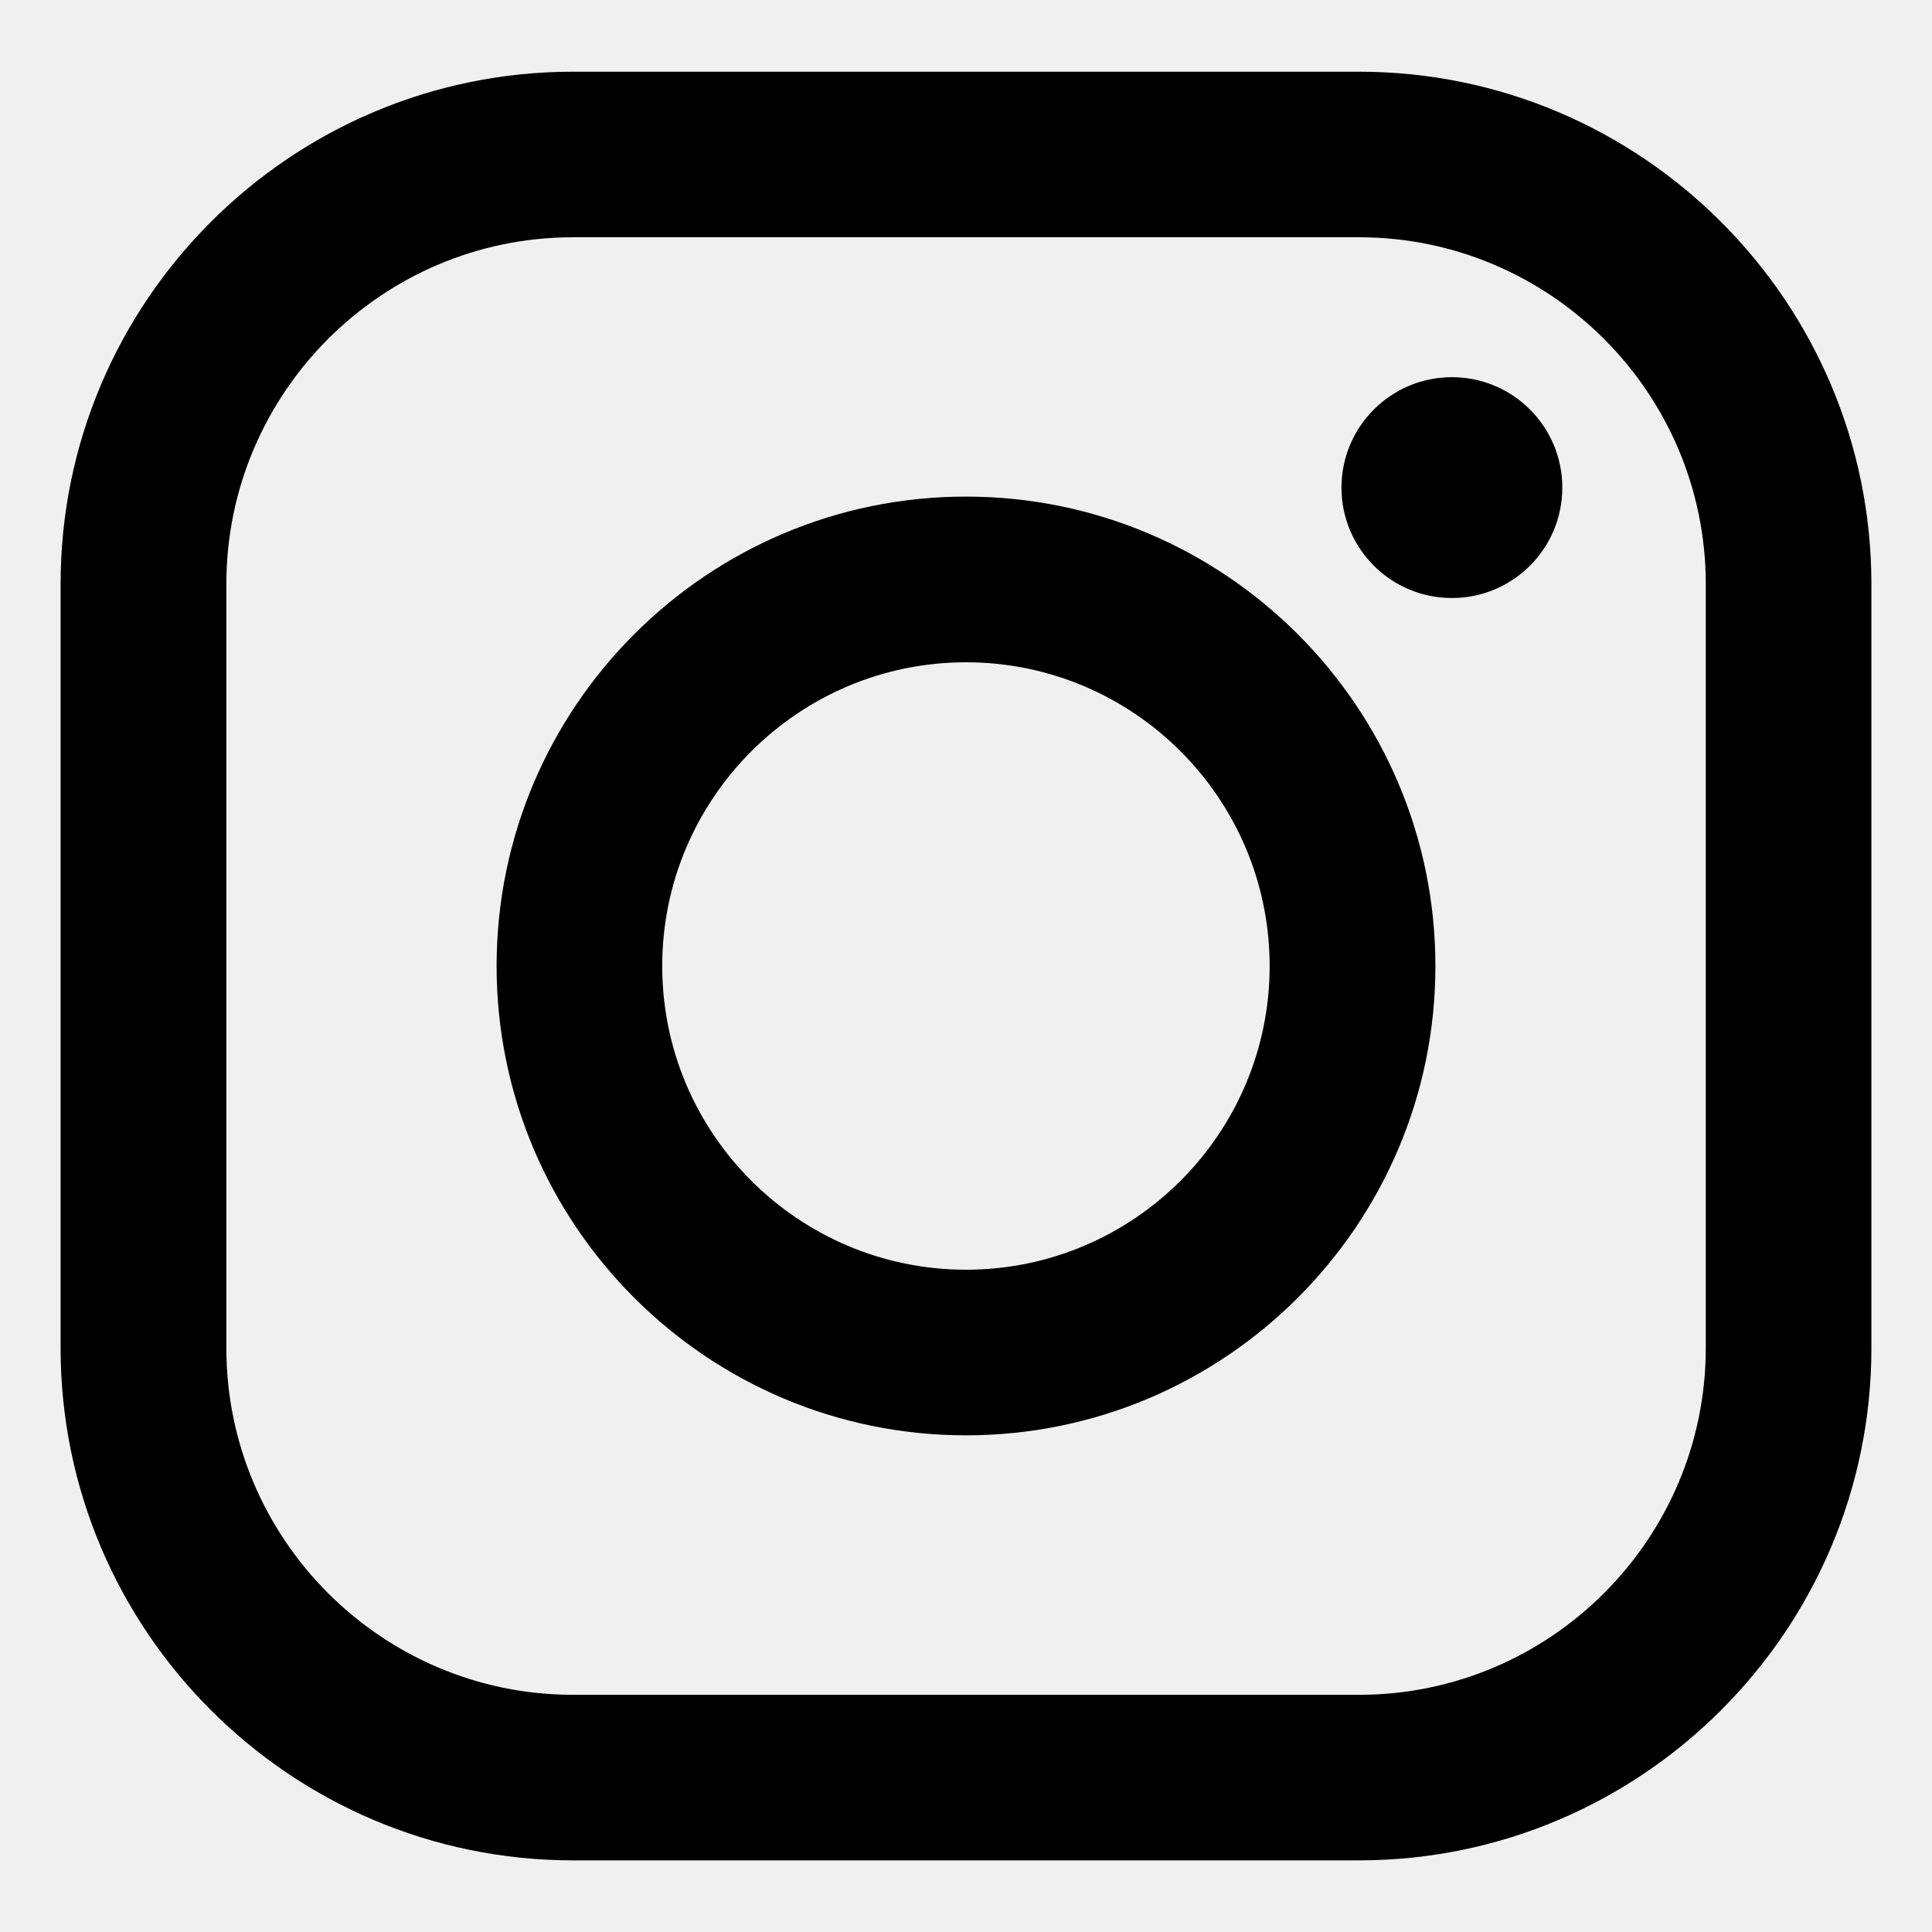
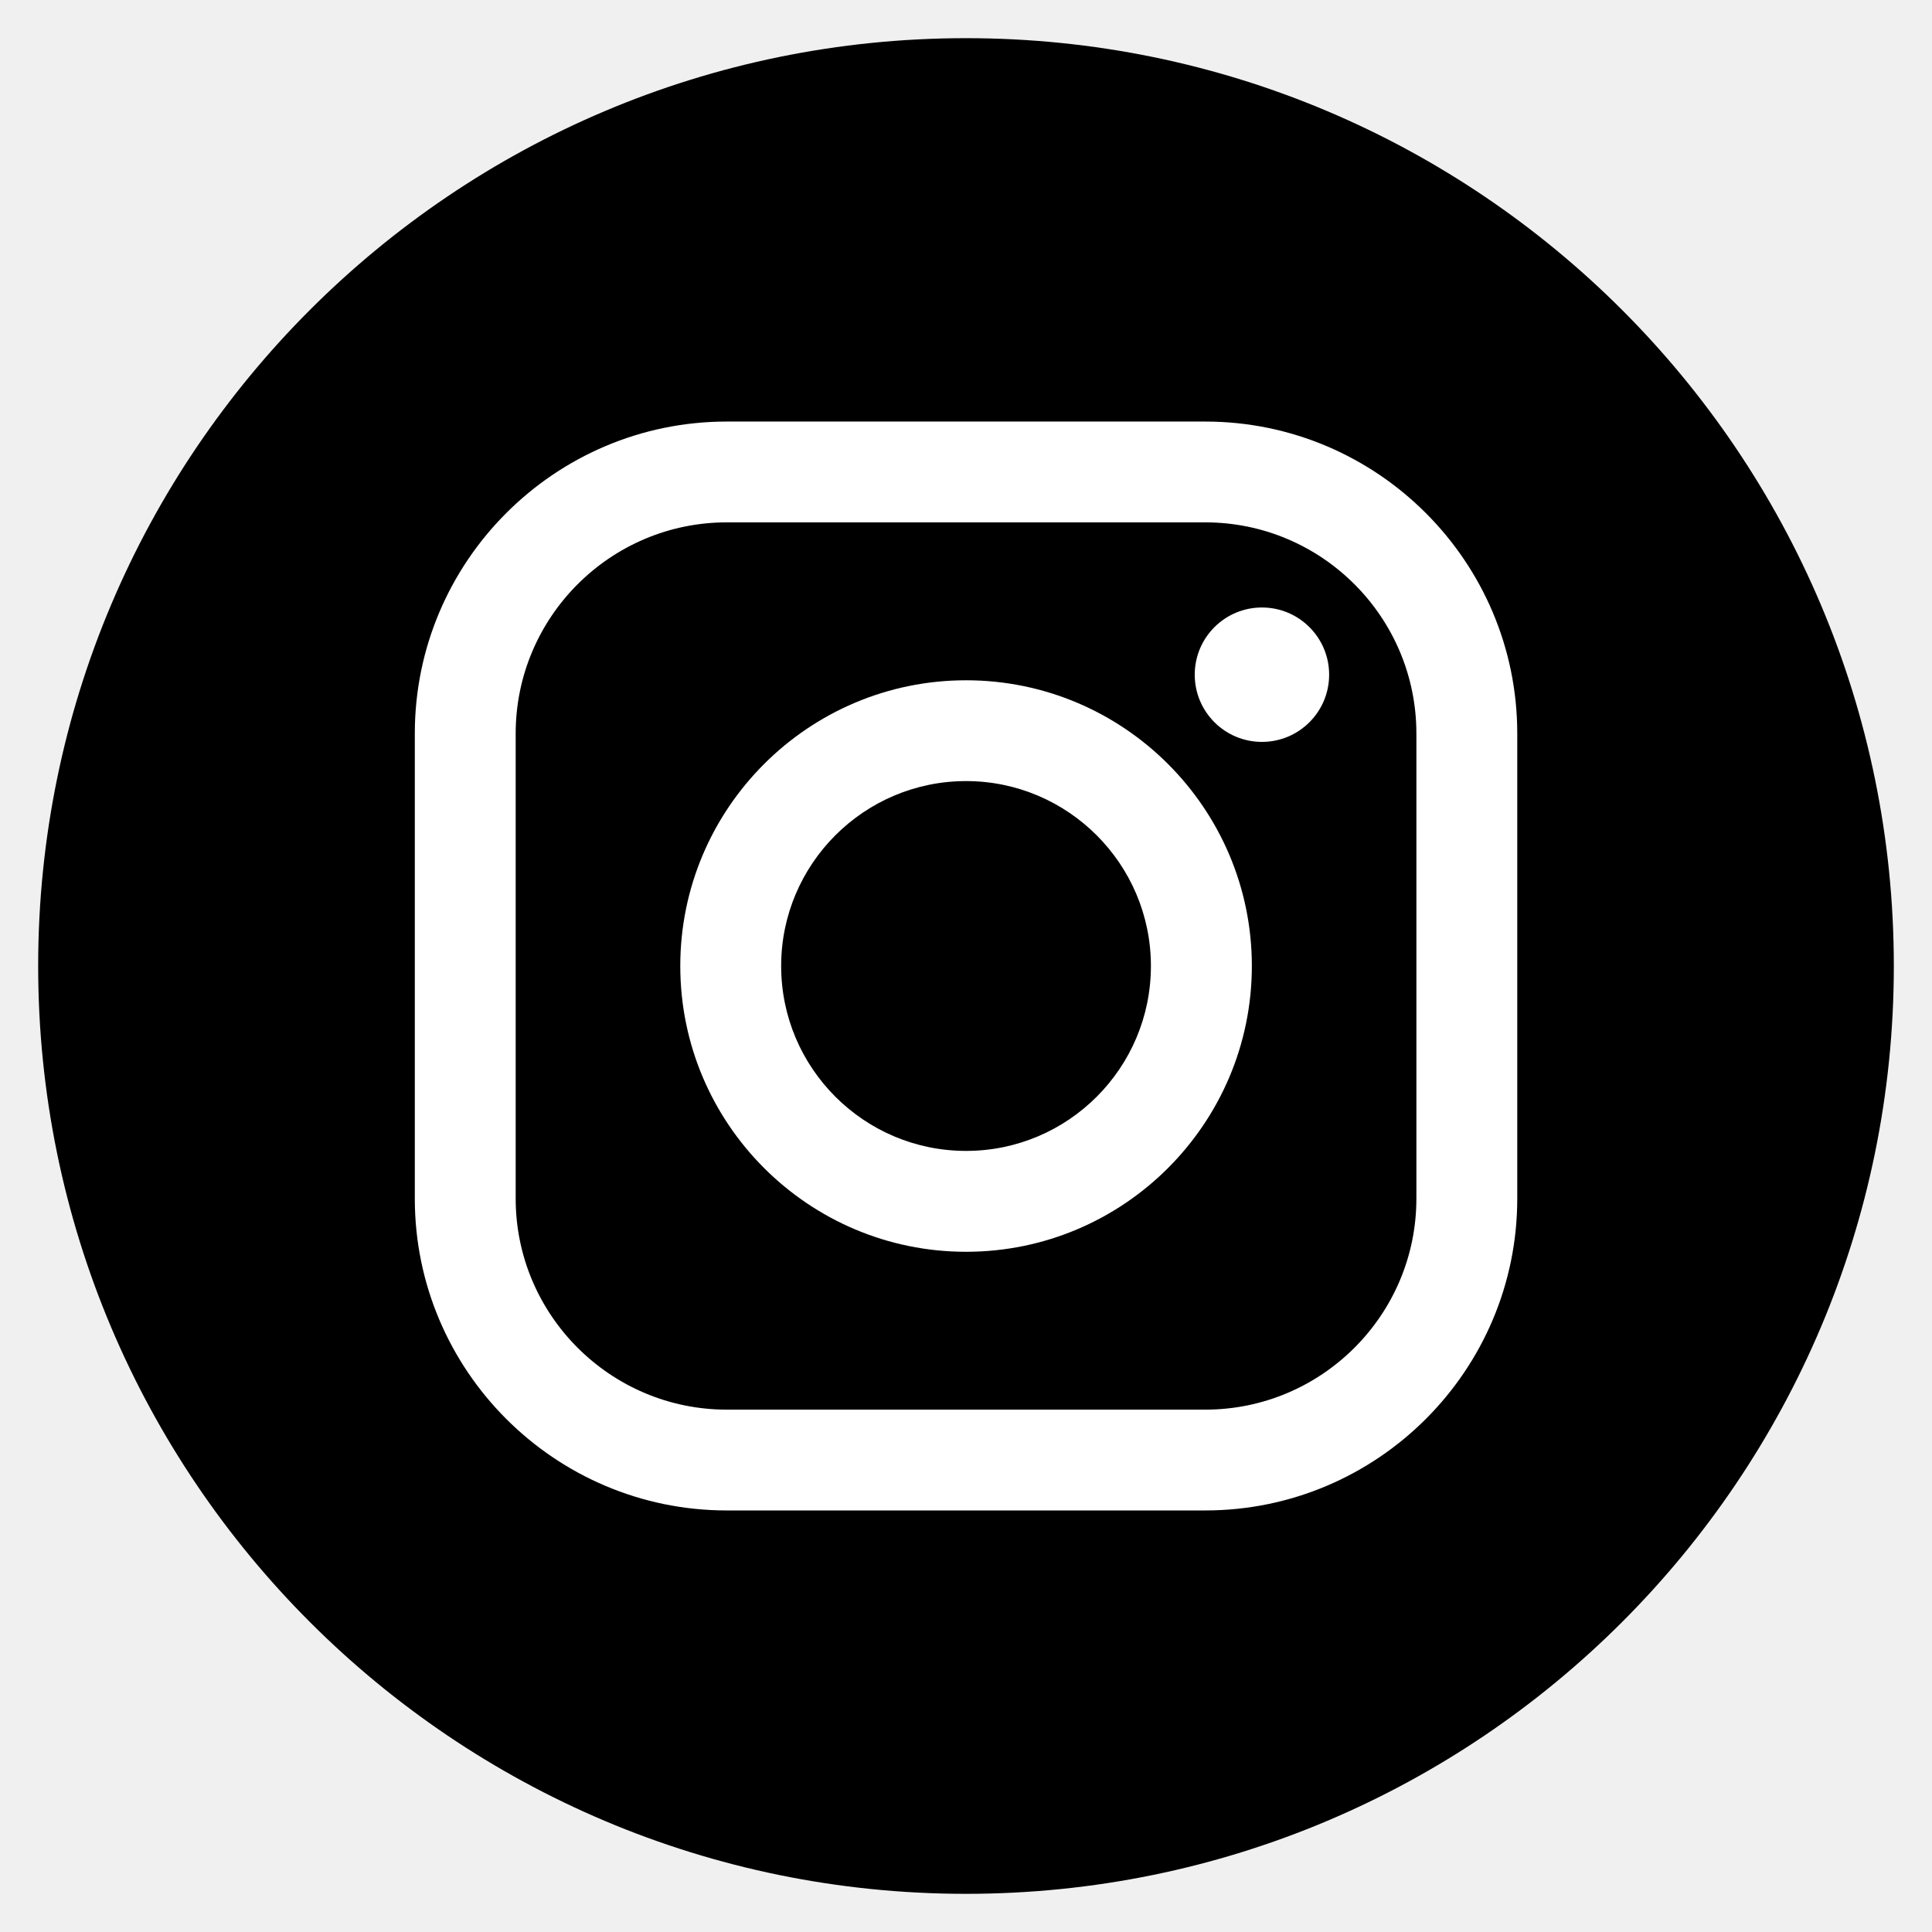
<svg xmlns="http://www.w3.org/2000/svg" version="1.1" id="Layer_1" x="0px" y="0px" width="28.346px" height="28.346px" viewBox="0 0 28.346 28.346" enable-background="new 0 0 28.346 28.346" xml:space="preserve">
+   <circle fill="current" cx="14.173" cy="14.173" r="13.613" />
  <g>
-     <path fill="current" d="M19.939,1.052H8.407c-4.145,0-7.518,3.372-7.518,7.518v11.208c0,4.144,3.373,7.517,7.518,7.517h11.532   c4.145,0,7.518-3.373,7.518-7.517V8.57C27.456,4.424,24.083,1.052,19.939,1.052z M25.027,19.778c0,2.805-2.283,5.088-5.088,5.088   H8.407c-2.804,0-5.086-2.283-5.086-5.088V8.57c0-2.805,2.283-5.089,5.086-5.089h11.532c2.805,0,5.088,2.284,5.088,5.089V19.778z" />
-     <path fill="current" d="M14.173,7.286c-3.799,0-6.887,3.089-6.887,6.888c0,3.798,3.088,6.885,6.887,6.885s6.887-3.087,6.887-6.885   C21.06,10.375,17.972,7.286,14.173,7.286z M14.173,18.629c-2.458,0-4.457-1.997-4.457-4.455s1.999-4.457,4.457-4.457   c2.457,0,4.455,1.999,4.455,4.457S16.63,18.629,14.173,18.629z" />
-     <circle fill="current" cx="21.302" cy="7.154" r="1.62" />
+     <g>
+       <path fill="#FFFFFF" d="M17.683,22.161h-7.02c-2.523,0-4.577-2.053-4.577-4.575v-6.824c0-2.524,2.054-4.577,4.577-4.577h7.02    c2.525,0,4.578,2.053,4.578,4.577v6.824C22.261,20.109,20.208,22.161,17.683,22.161z M10.663,7.664    c-1.707,0-3.097,1.39-3.097,3.098v6.824c0,1.706,1.39,3.096,3.097,3.096h7.02c1.709,0,3.098-1.39,3.098-3.096v-6.824    c0-1.708-1.389-3.098-3.098-3.098H10.663z" />
+     </g>
+     <g>
+       <path fill="#FFFFFF" d="M14.174,18.366c-2.313,0-4.193-1.88-4.193-4.193c0-2.312,1.88-4.192,4.193-4.192    c2.312,0,4.193,1.88,4.193,4.192C18.366,16.487,16.486,18.366,14.174,18.366z M14.174,11.46c-1.497,0-2.713,1.217-2.713,2.713    c0,1.497,1.216,2.713,2.713,2.713c1.496,0,2.712-1.216,2.712-2.713C16.886,12.677,15.669,11.46,14.174,11.46z" />
+     </g>
+     <g>
+       <circle fill="#FFFFFF" cx="18.515" cy="9.899" r="0.986" />
+     </g>
  </g>
</svg>
